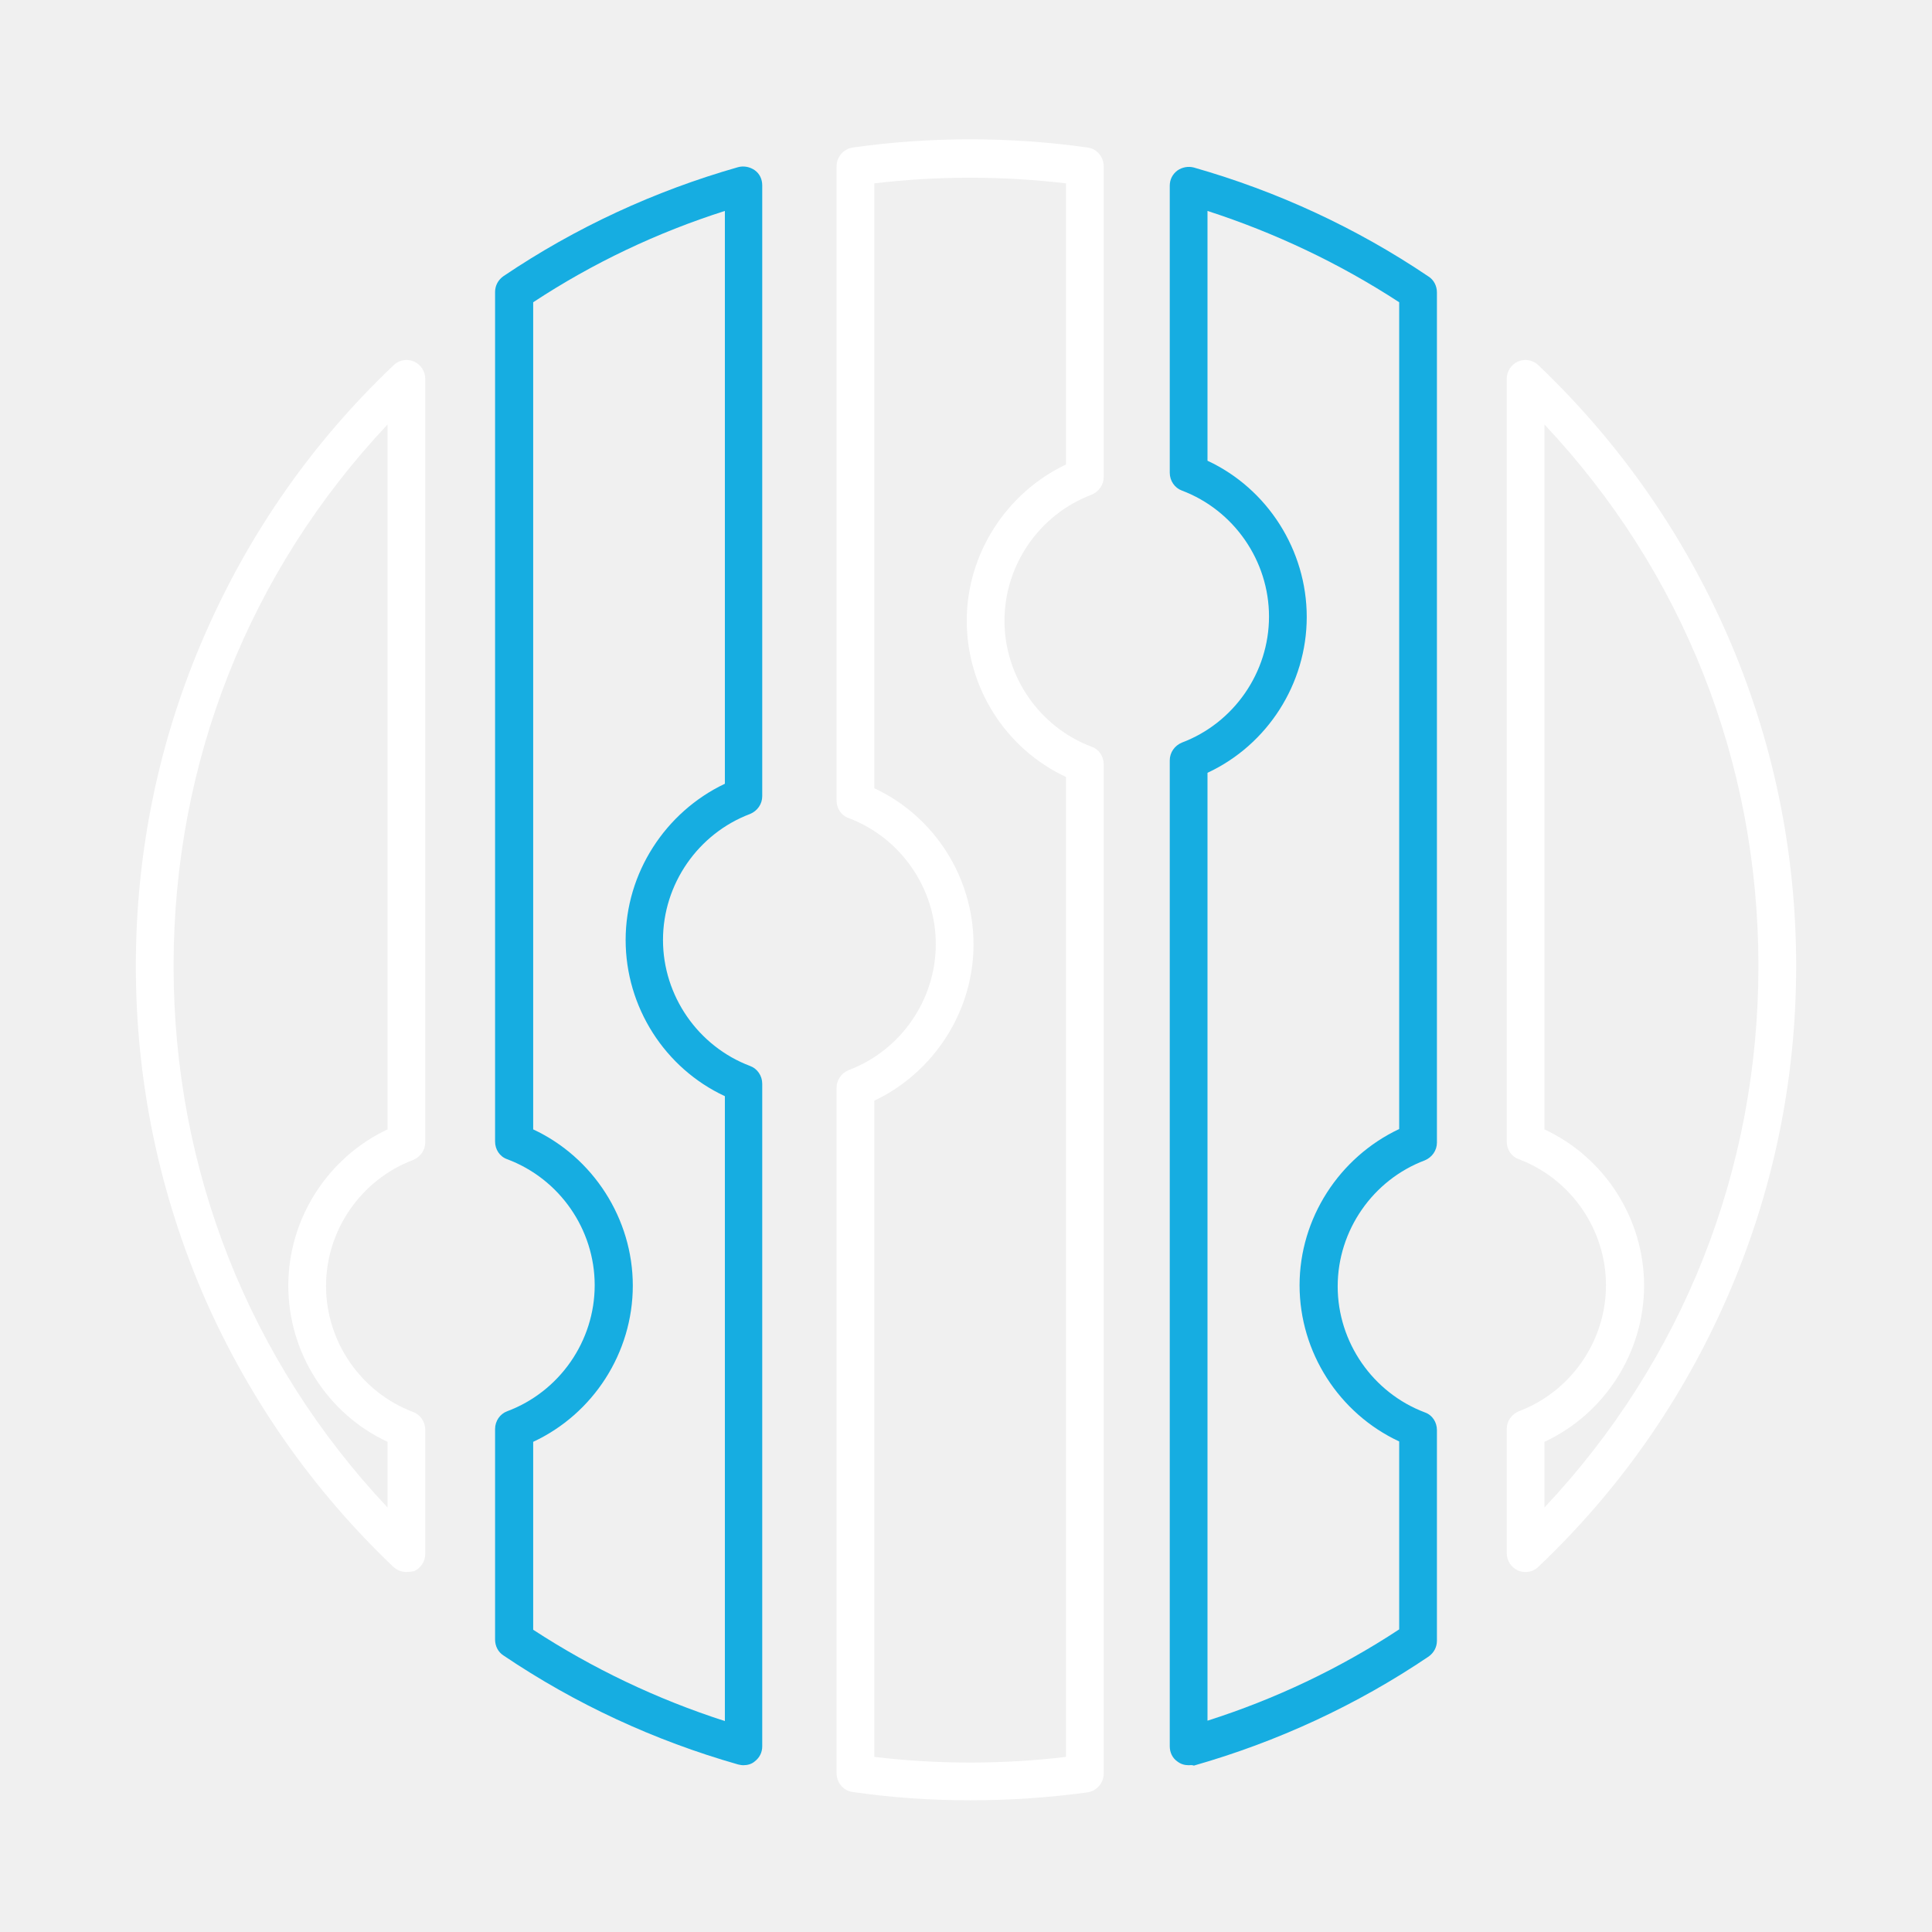
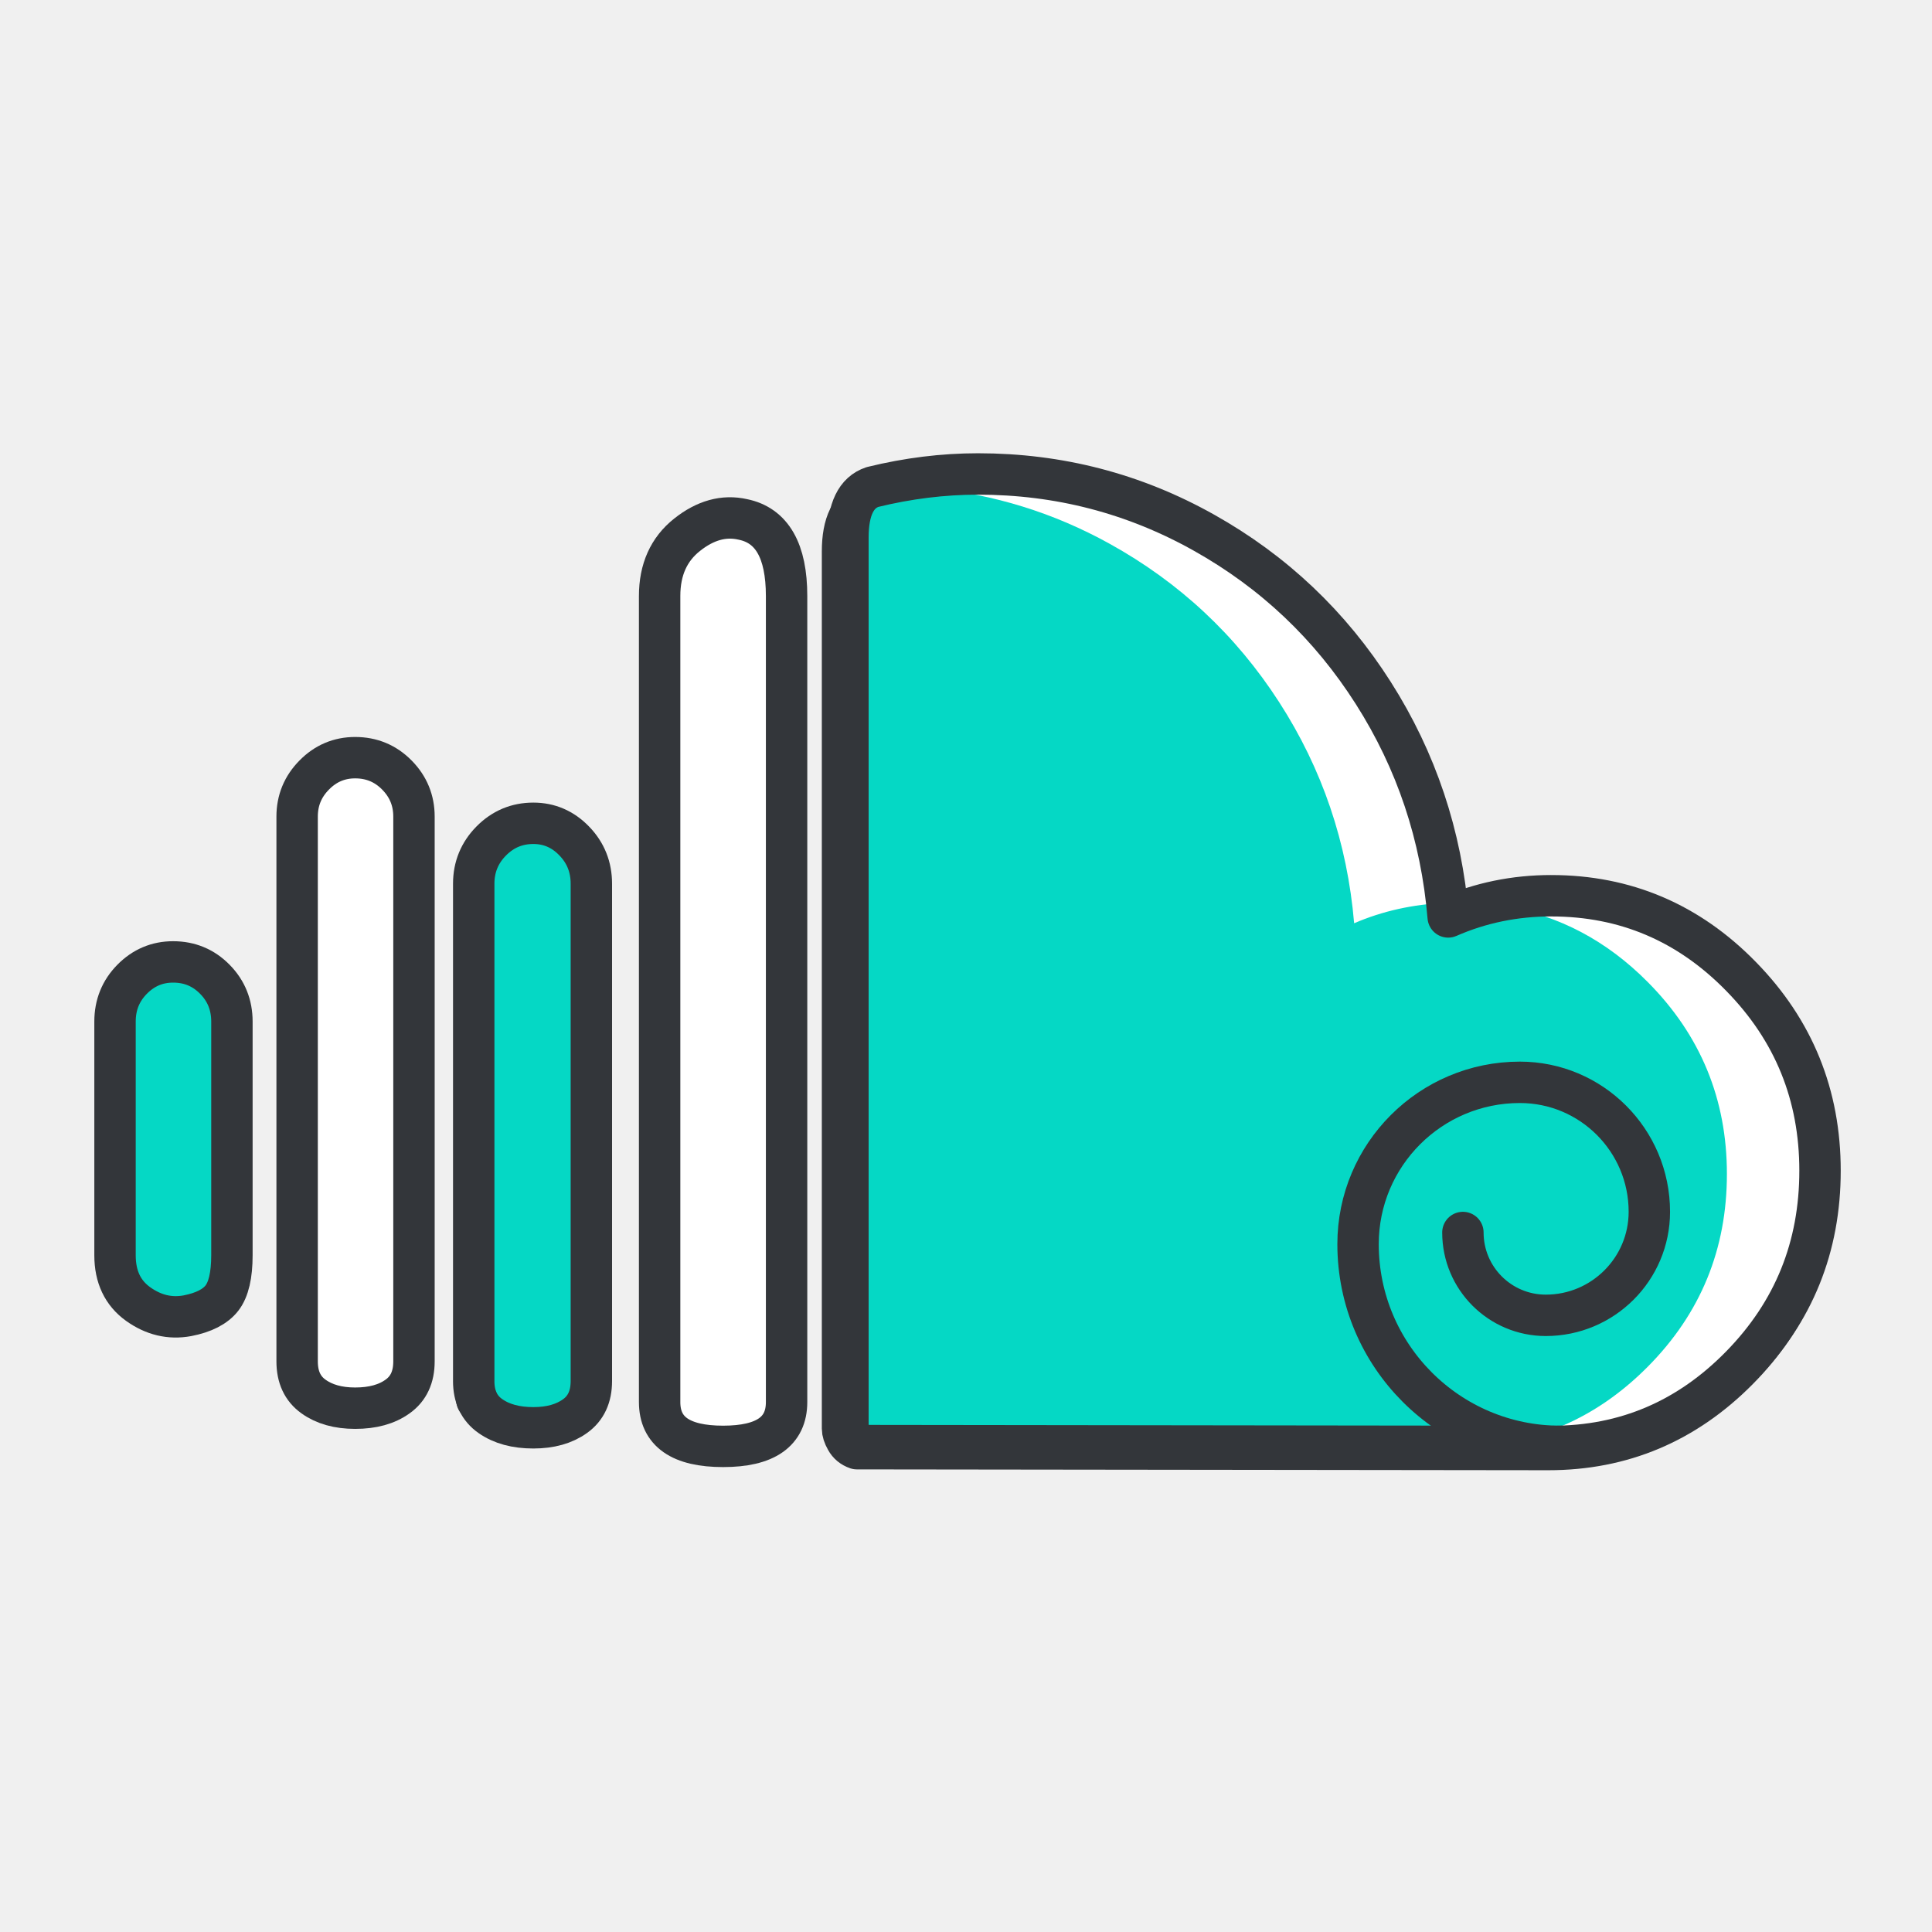
- <svg xmlns="http://www.w3.org/2000/svg" width="512" height="512">
+ <svg xmlns="http://www.w3.org/2000/svg" width="140" height="140">
  <g>
    <rect fill="none" id="canvas_background" height="402" width="582" y="-1" x="-1" />
  </g>
  <g>
-     <path fill="#ffffff" id="svg_3" d="m257.096,477.096c-10.4,0 -20.8,-0.7 -31.1,-2.2c-2.5,-0.3 -4.3,-2.5 -4.3,-5l0,-181.6c0,-2.1 1.3,-3.9 3.2,-4.7c13.8,-5.2 23.1,-18.6 23.1,-33.4c0,-14.8 -9.3,-28.2 -23.1,-33.4c-2,-0.7 -3.2,-2.6 -3.2,-4.7l0,-168c0,-2.5 1.8,-4.6 4.3,-5c20.5,-2.9 41.7,-2.9 62.2,0c2.5,0.3 4.3,2.5 4.3,5l0,82.3c0,2.1 -1.3,3.9 -3.2,4.7c-13.8,5.2 -23.1,18.6 -23.1,33.4c0,14.8 9.3,28.2 23.1,33.4c2,0.7 3.2,2.6 3.2,4.7l0,267.4c0,2.5 -1.8,4.6 -4.3,5c-10.3,1.4 -20.7,2.1 -31.1,2.1zm-25.4,-11.5c16.8,2 34,2 50.8,0l0,-259.7c-15.9,-7.4 -26.3,-23.6 -26.3,-41.4c0,-17.7 10.5,-33.9 26.3,-41.4l0,-74.5c-16.8,-2 -34,-2 -50.8,0l0,160.3c15.9,7.4 26.3,23.6 26.3,41.4c0,17.7 -10.5,33.9 -26.3,41.4l0,173.9zm55.8,-339.1l0,0l0,0z" class="st1" />
-     <path fill="#16ade1" id="svg_5" d="m197,467.8c-0.5,0 -0.9,-0.1 -1.4,-0.2c-22.1,-6.3 -43.1,-16 -62.2,-28.9c-1.4,-0.9 -2.2,-2.5 -2.2,-4.2l0,-55.8c0,-2.1 1.3,-4 3.2,-4.7c13.9,-5.2 23.2,-18.6 23.2,-33.4c0,-14.8 -9.3,-28.2 -23.2,-33.4c-2,-0.7 -3.2,-2.6 -3.2,-4.7l0,-225.1c0,-1.7 0.8,-3.2 2.2,-4.2c19.1,-12.9 40.1,-22.6 62.2,-28.9c1.5,-0.4 3.1,-0.1 4.4,0.8c1.3,0.9 2,2.4 2,4l0,161.9c0,2.1 -1.3,3.9 -3.2,4.7c-13.8,5.2 -23.1,18.6 -23.1,33.4c0,14.8 9.3,28.2 23.1,33.4c1.9,0.7 3.2,2.6 3.2,4.7l0,175.6c0,1.6 -0.7,3 -2,4c-0.8,0.7 -1.9,1 -3,1zm-55.7,-35.9c15.8,10.3 32.8,18.4 50.8,24.2l0,-165.6c-15.9,-7.4 -26.3,-23.6 -26.3,-41.4c0,-17.7 10.5,-33.9 26.3,-41.4l0,-151.8c-17.9,5.7 -35,13.8 -50.8,24.2l0,219.2c15.9,7.4 26.4,23.7 26.4,41.4c0,17.8 -10.5,34 -26.4,41.4l0,49.8zm55.7,-220.8l0,0l0,0z" class="st0" />
-     <path fill="#ffffff" id="svg_7" d="m107.7,416.6c-1.3,0 -2.5,-0.5 -3.5,-1.4c-21.3,-20.3 -38.1,-44.3 -49.9,-71.1c-12.1,-27.8 -18.3,-57.5 -18.3,-88.1s6.2,-60.3 18.4,-88.1c11.8,-26.9 28.5,-50.8 49.9,-71.1c1.4,-1.4 3.6,-1.8 5.4,-1c1.8,0.8 3,2.6 3,4.6l0,202.3c0,2.1 -1.3,3.9 -3.2,4.7c-13.8,5.2 -23.1,18.6 -23.1,33.4c0,14.8 9.3,28.2 23.1,33.4c1.9,0.7 3.2,2.6 3.2,4.7l0,32.9c0,2 -1.2,3.8 -3,4.6c-0.7,0.1 -1.4,0.2 -2,0.2zm-5,-304.1c-36.7,39 -56.7,89.5 -56.7,143.5s20,104.5 56.7,143.5l0,-17.4c-15.9,-7.4 -26.3,-23.6 -26.3,-41.4c0,-17.7 10.4,-33.9 26.3,-41.4l0,-186.8z" class="st1" />
-     <path fill="#16ade1" id="svg_9" d="m315,467.8c-1.1,0 -2.1,-0.3 -3,-1c-1.3,-0.9 -2,-2.4 -2,-4l0,-261.3c0,-2.1 1.3,-3.9 3.2,-4.7c13.8,-5.2 23.1,-18.6 23.1,-33.4c0,-14.8 -9.3,-28.2 -23.1,-33.4c-1.9,-0.7 -3.2,-2.6 -3.2,-4.7l0,-76.1c0,-1.6 0.7,-3 2,-4c1.3,-0.9 2.9,-1.2 4.4,-0.8c22.1,6.3 43.1,16 62.2,28.9c1.4,0.9 2.2,2.5 2.2,4.2l0,225.3c0,2.1 -1.3,3.9 -3.2,4.7c-13.8,5.2 -23.1,18.6 -23.1,33.4c0,14.8 9.3,28.2 23.1,33.4c2,0.7 3.2,2.6 3.2,4.7l0,55.8c0,1.7 -0.8,3.2 -2.2,4.2c-19.1,12.9 -40.1,22.6 -62.2,28.9c-0.5,-0.2 -1,-0.1 -1.4,-0.1zm5,-263l0,251.2c17.9,-5.7 35,-13.8 50.8,-24.2l0,-49.8c-15.9,-7.4 -26.4,-23.6 -26.4,-41.4c0,-17.7 10.5,-33.9 26.4,-41.4l0,-219.1c-15.8,-10.3 -32.9,-18.4 -50.8,-24.2l0,66.2c15.9,7.4 26.3,23.7 26.3,41.4c0,17.7 -10.4,33.9 -26.3,41.3zm55.7,97.9l0,0l0,0z" class="st0" />
-     <g id="svg_10">
-       <path fill="#ffffff" id="svg_11" d="m404.3,416.6c-0.7,0 -1.3,-0.1 -2,-0.4c-1.8,-0.8 -3,-2.6 -3,-4.6l0,-32.9c0,-2.1 1.3,-3.9 3.2,-4.7c13.8,-5.2 23.1,-18.6 23.1,-33.4c0,-14.8 -9.3,-28.2 -23.1,-33.4c-2,-0.7 -3.2,-2.6 -3.2,-4.7l0,-202.1c0,-2 1.2,-3.8 3,-4.6c1.8,-0.8 4,-0.4 5.4,1c21.3,20.3 38.1,44.3 49.9,71.1c12.2,27.8 18.4,57.5 18.4,88.1s-6.2,60.3 -18.4,88.1c-11.8,26.9 -28.5,50.8 -49.9,71.1c-0.9,0.9 -2.1,1.4 -3.4,1.4zm5,-34.5l0,17.4c36.7,-39 56.7,-89.5 56.7,-143.5s-20,-104.5 -56.7,-143.5l0,186.8c15.9,7.4 26.4,23.6 26.4,41.4c0,17.8 -10.5,34 -26.4,41.4z" class="st1" />
-     </g>
+     <path stroke="#33363a" stroke-miterlimit="10" stroke-linejoin="round" stroke-linecap="round" stroke-width="3" fill="none" id="svg_18" d="m112.143,65.609c-2.65,0 -5.147,0.506 -7.491,1.518c-0.496,-5.84 -2.31,-11.186 -5.44,-16.033c-3.13,-4.848 -7.228,-8.676 -12.296,-11.477c-5.069,-2.805 -10.543,-4.205 -16.416,-4.205c-2.537,0 -5.089,0.311 -7.663,0.934c-1.189,0.389 -1.785,1.598 -1.785,3.623l0,63.549c0,0.23 0.086,0.508 0.262,0.816c0.171,0.312 0.432,0.525 0.778,0.643l50.108,0.061c5.337,0 9.915,-1.93 13.735,-5.783c3.826,-3.857 5.729,-8.508 5.729,-13.961c0,-5.412 -1.903,-10.047 -5.729,-13.9c-3.82,-3.858 -8.42,-5.785 -13.792,-5.785z" class="st26" />
+     <path fill="#f7441c" id="svg_5" d="m112.367,65.385c-2.65,0 -5.147,0.506 -7.491,1.518c-0.496,-5.84 -2.31,-11.186 -5.44,-16.033c-3.13,-4.848 -7.228,-8.676 -12.296,-11.477c-5.069,-2.805 -10.543,-4.205 -16.416,-4.205c-2.537,0 -5.089,0.311 -7.663,0.934c-1.189,0.389 -1.785,1.598 -1.785,3.623l0,63.549c0,0.23 0.086,0.508 0.262,0.816c0.171,0.312 0.432,0.525 0.778,0.643l50.108,0.061c5.337,0 9.915,-1.93 13.735,-5.783c3.826,-3.857 5.729,-8.508 5.729,-13.961c0,-5.412 -1.903,-10.047 -5.729,-13.9c-3.82,-3.858 -8.42,-5.785 -13.792,-5.785z" class="st65" />
+     <path fill="#ffffff" id="svg_6" d="m112.536,65.385c-2.65,0 -5.147,0.506 -7.491,1.518c-0.496,-5.84 -2.31,-11.186 -5.44,-16.033c-3.13,-4.848 -7.228,-8.676 -12.296,-11.477c-5.069,-2.805 -10.543,-4.205 -16.416,-4.205c-2.537,0 -5.089,0.311 -7.663,0.934c-1.189,0.389 -1.785,1.598 -1.785,3.623l0,63.549c0,0.23 0.086,0.508 0.262,0.816c0.171,0.312 0.432,0.525 0.778,0.643l50.108,0.061c5.337,0 9.915,-1.93 13.735,-5.783c3.826,-3.857 5.729,-8.508 5.729,-13.961c0,-5.412 -1.903,-10.047 -5.729,-13.9c-3.82,-3.858 -8.42,-5.785 -13.792,-5.785z" class="st62" />
+     <path fill="#05d8c5" id="svg_7" d="m109.054,65.682c-1.441,0.248 -2.838,0.643 -4.178,1.221c-0.042,-0.496 -0.107,-0.984 -0.168,-1.475c-2.312,0.104 -4.511,0.58 -6.582,1.475c-0.496,-5.84 -2.31,-11.186 -5.44,-16.033c-3.13,-4.848 -7.228,-8.676 -12.296,-11.477c-4.056,-2.244 -8.374,-3.572 -12.944,-4.021c-1.456,0.152 -2.916,0.395 -4.385,0.75c-1.189,0.389 -1.785,1.598 -1.785,3.623l0,63.549c0,0.23 0.086,0.508 0.262,0.816c0.171,0.312 0.432,0.525 0.778,0.643l43.531,0.053c5.262,-0.041 9.784,-1.965 13.562,-5.775c3.826,-3.857 5.729,-8.508 5.729,-13.961c0,-5.412 -1.903,-10.047 -5.729,-13.9c-2.977,-3.006 -6.434,-4.824 -10.355,-5.488z" class="st65" />
+     <path fill="#05d8c5" id="svg_8" d="m12.319,71.051c-1.151,0 -2.14,0.418 -2.968,1.256c-0.825,0.836 -1.24,1.859 -1.24,3.064l0,16.939c0,1.559 0.561,2.734 1.674,3.533c1.113,0.797 2.304,1.082 3.571,0.848c1.189,-0.232 2.023,-0.662 2.506,-1.285c0.479,-0.623 0.72,-1.654 0.72,-3.096l0,-16.939c0,-1.205 -0.414,-2.229 -1.239,-3.064c-0.824,-0.838 -1.832,-1.256 -3.024,-1.256z" class="st65" />
+     <path fill="#ffffff" id="svg_9" d="m25.566,55.805c-1.152,0 -2.142,0.42 -2.965,1.258c-0.825,0.834 -1.239,1.84 -1.239,3.008l0,39.484c0,1.129 0.393,1.977 1.181,2.539c0.784,0.566 1.797,0.85 3.023,0.85c1.271,0 2.295,-0.283 3.079,-0.85c0.791,-0.562 1.184,-1.41 1.184,-2.539l0,-39.485c0,-1.168 -0.414,-2.174 -1.239,-3.008c-0.825,-0.837 -1.834,-1.257 -3.024,-1.257z" class="st62" />
+     <path fill="#05d8c5" id="svg_10" d="m38.872,61.006c-1.191,0 -2.207,0.428 -3.052,1.283c-0.844,0.854 -1.268,1.889 -1.268,3.096l0,36.037l-0.001,0c0,1.133 0.403,1.979 1.211,2.541c0.804,0.566 1.842,0.848 3.109,0.848c1.228,0 2.236,-0.281 3.024,-0.848c0.788,-0.562 1.181,-1.408 1.181,-2.541l0,-36.037c0,-1.207 -0.412,-2.242 -1.24,-3.096c-0.824,-0.855 -1.814,-1.283 -2.964,-1.283z" class="st65" />
+     <path fill="#ffffff" id="svg_11" d="m53.387,37.639c-1.268,-0.311 -2.516,0.059 -3.743,1.111c-1.229,1.049 -1.845,2.531 -1.845,4.439l0,58.408l0,0c0,2.143 1.42,3.213 4.264,3.213c2.841,0 4.262,-1.07 4.262,-3.213l0,-58.408c-0.001,-3.271 -0.98,-5.121 -2.938,-5.55z" class="st62" />
+     <path fill="#ff7639" id="svg_13" d="m34.553,101.422l0,0c-0.001,0 0,0.014 0,0.021l0,-0.021z" class="st98" />
+     <path stroke="#33363a" stroke-miterlimit="10" stroke-linejoin="round" stroke-linecap="round" stroke-width="3" fill="none" id="svg_17" d="m112.414,64.908c-2.644,0 -5.135,0.512 -7.473,1.536c-0.495,-5.911 -2.304,-11.321 -5.427,-16.227c-3.123,-4.907 -7.211,-8.781 -12.267,-11.616c-5.057,-2.839 -10.518,-4.256 -16.377,-4.256c-2.531,0 -5.077,0.315 -7.645,0.945c-1.186,0.394 -1.781,1.617 -1.781,3.667l0,64.319c0,0.233 0.086,0.514 0.261,0.826c0.171,0.316 0.431,0.531 0.776,0.651l49.988,0.062c5.324,0 9.891,-1.953 13.702,-5.853c3.817,-3.904 5.715,-8.611 5.715,-14.13c0,-5.478 -1.898,-10.169 -5.715,-14.068c-3.811,-3.905 -8.4,-5.855 -13.759,-5.855z" class="st26" />
+     <path stroke="#33363a" stroke-miterlimit="10" stroke-linejoin="round" stroke-linecap="round" stroke-width="3" fill="none" id="svg_19" d="m12.543,69.704c-1.151,0 -2.14,0.418 -2.968,1.256c-0.825,0.836 -1.24,1.859 -1.24,3.064l0,16.939c0,1.559 0.561,2.734 1.674,3.533c1.113,0.797 2.304,1.082 3.571,0.848c1.189,-0.232 2.023,-0.662 2.506,-1.285c0.479,-0.623 0.72,-1.654 0.72,-3.096l0,-16.939c0,-1.205 -0.414,-2.229 -1.239,-3.064c-0.824,-0.838 -1.832,-1.256 -3.024,-1.256z" class="st26" />
+     <path stroke-miterlimit="10" stroke-linejoin="round" stroke-linecap="round" stroke-width="3" stroke="#33363a" fill="none" id="svg_20" d="m25.735,54.904c-1.152,0 -2.142,0.42 -2.965,1.258c-0.825,0.834 -1.239,1.84 -1.239,3.008l0,39.484c0,1.129 0.393,1.977 1.181,2.539c0.784,0.566 1.797,0.85 3.023,0.85c1.271,0 2.295,-0.283 3.079,-0.85c0.791,-0.562 1.184,-1.41 1.184,-2.539l0,-39.485c0,-1.168 -0.414,-2.174 -1.239,-3.008c-0.825,-0.837 -1.834,-1.257 -3.024,-1.257z" class="st26" />
+     <path stroke-miterlimit="10" stroke-linejoin="round" stroke-linecap="round" stroke-width="3" stroke="#33363a" fill="none" id="svg_21" d="m38.648,59.659c-1.191,0 -2.207,0.428 -3.052,1.283c-0.844,0.854 -1.268,1.889 -1.268,3.096l0,36.037l-0.001,0c0,1.133 0.403,1.979 1.211,2.541c0.804,0.566 1.842,0.848 3.109,0.848c1.228,0 2.236,-0.281 3.024,-0.848c0.788,-0.562 1.181,-1.408 1.181,-2.541l0,-36.037c0,-1.207 -0.412,-2.242 -1.24,-3.096c-0.824,-0.855 -1.814,-1.283 -2.964,-1.283z" class="st26" />
+     <path stroke="#33363a" stroke-miterlimit="10" stroke-linejoin="round" stroke-linecap="round" stroke-width="3" fill="none" id="svg_22" d="m53.829,37.639c-1.368,-0.311 -2.715,0.059 -4.039,1.111c-1.326,1.049 -1.991,2.531 -1.991,4.439l0,58.408l0,0c0,2.143 1.532,3.213 4.601,3.213c3.066,0 4.599,-1.07 4.599,-3.213l0,-58.408c-0.001,-3.271 -1.058,-5.121 -3.17,-5.55z" class="st26" />
+     <path stroke-miterlimit="10" stroke-linejoin="round" stroke-linecap="round" stroke-width="3" stroke="#33363a" fill="none" id="svg_24" d="m34.553,101.422l0,0c-0.001,0 0,0.014 0,0.021l0,-0.021z" class="st26" />
+     <path stroke-miterlimit="10" stroke-linejoin="round" stroke-linecap="round" stroke-width="3" stroke="#33363a" fill="none" id="svg_25" d="m106.007,89.312c0,3.314 2.689,6.002 6.006,6.002c4.144,0 7.505,-3.359 7.505,-7.504c0,-5.182 -4.201,-9.381 -9.383,-9.381c-6.477,0 -11.725,5.248 -11.725,11.727c0,8.094 6.562,14.656 14.657,14.656" class="st26" />
  </g>
</svg>
